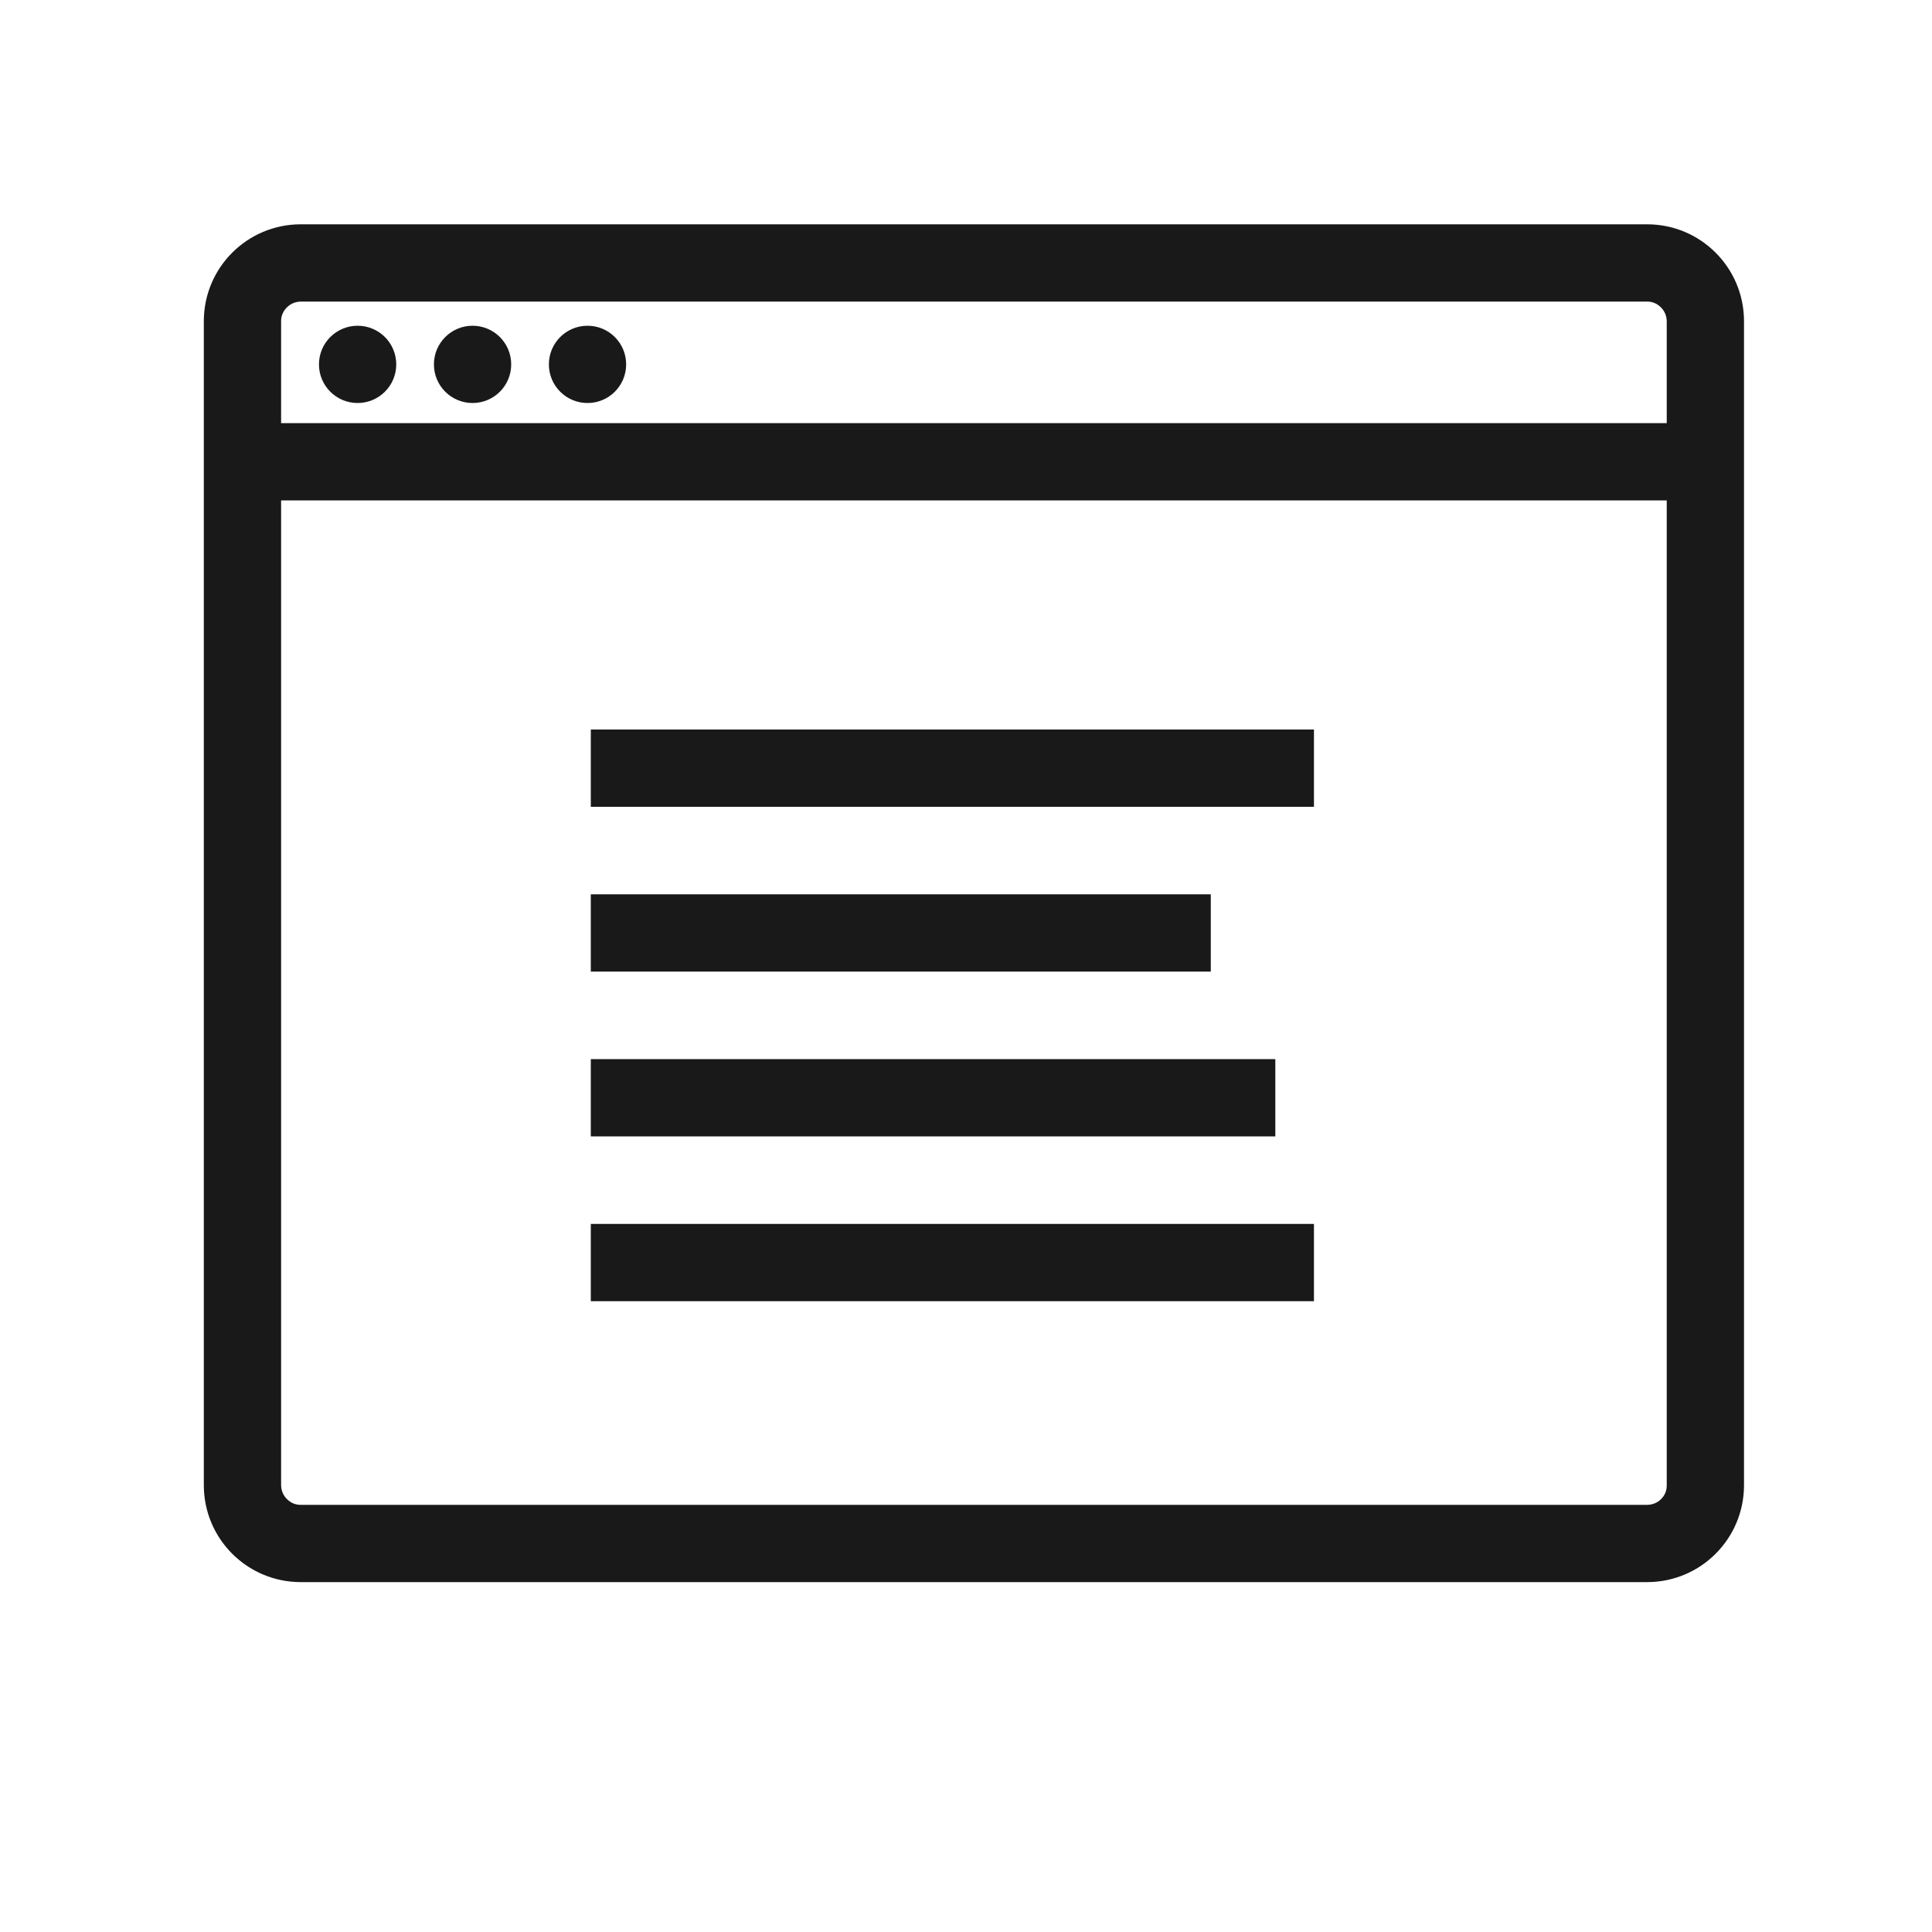
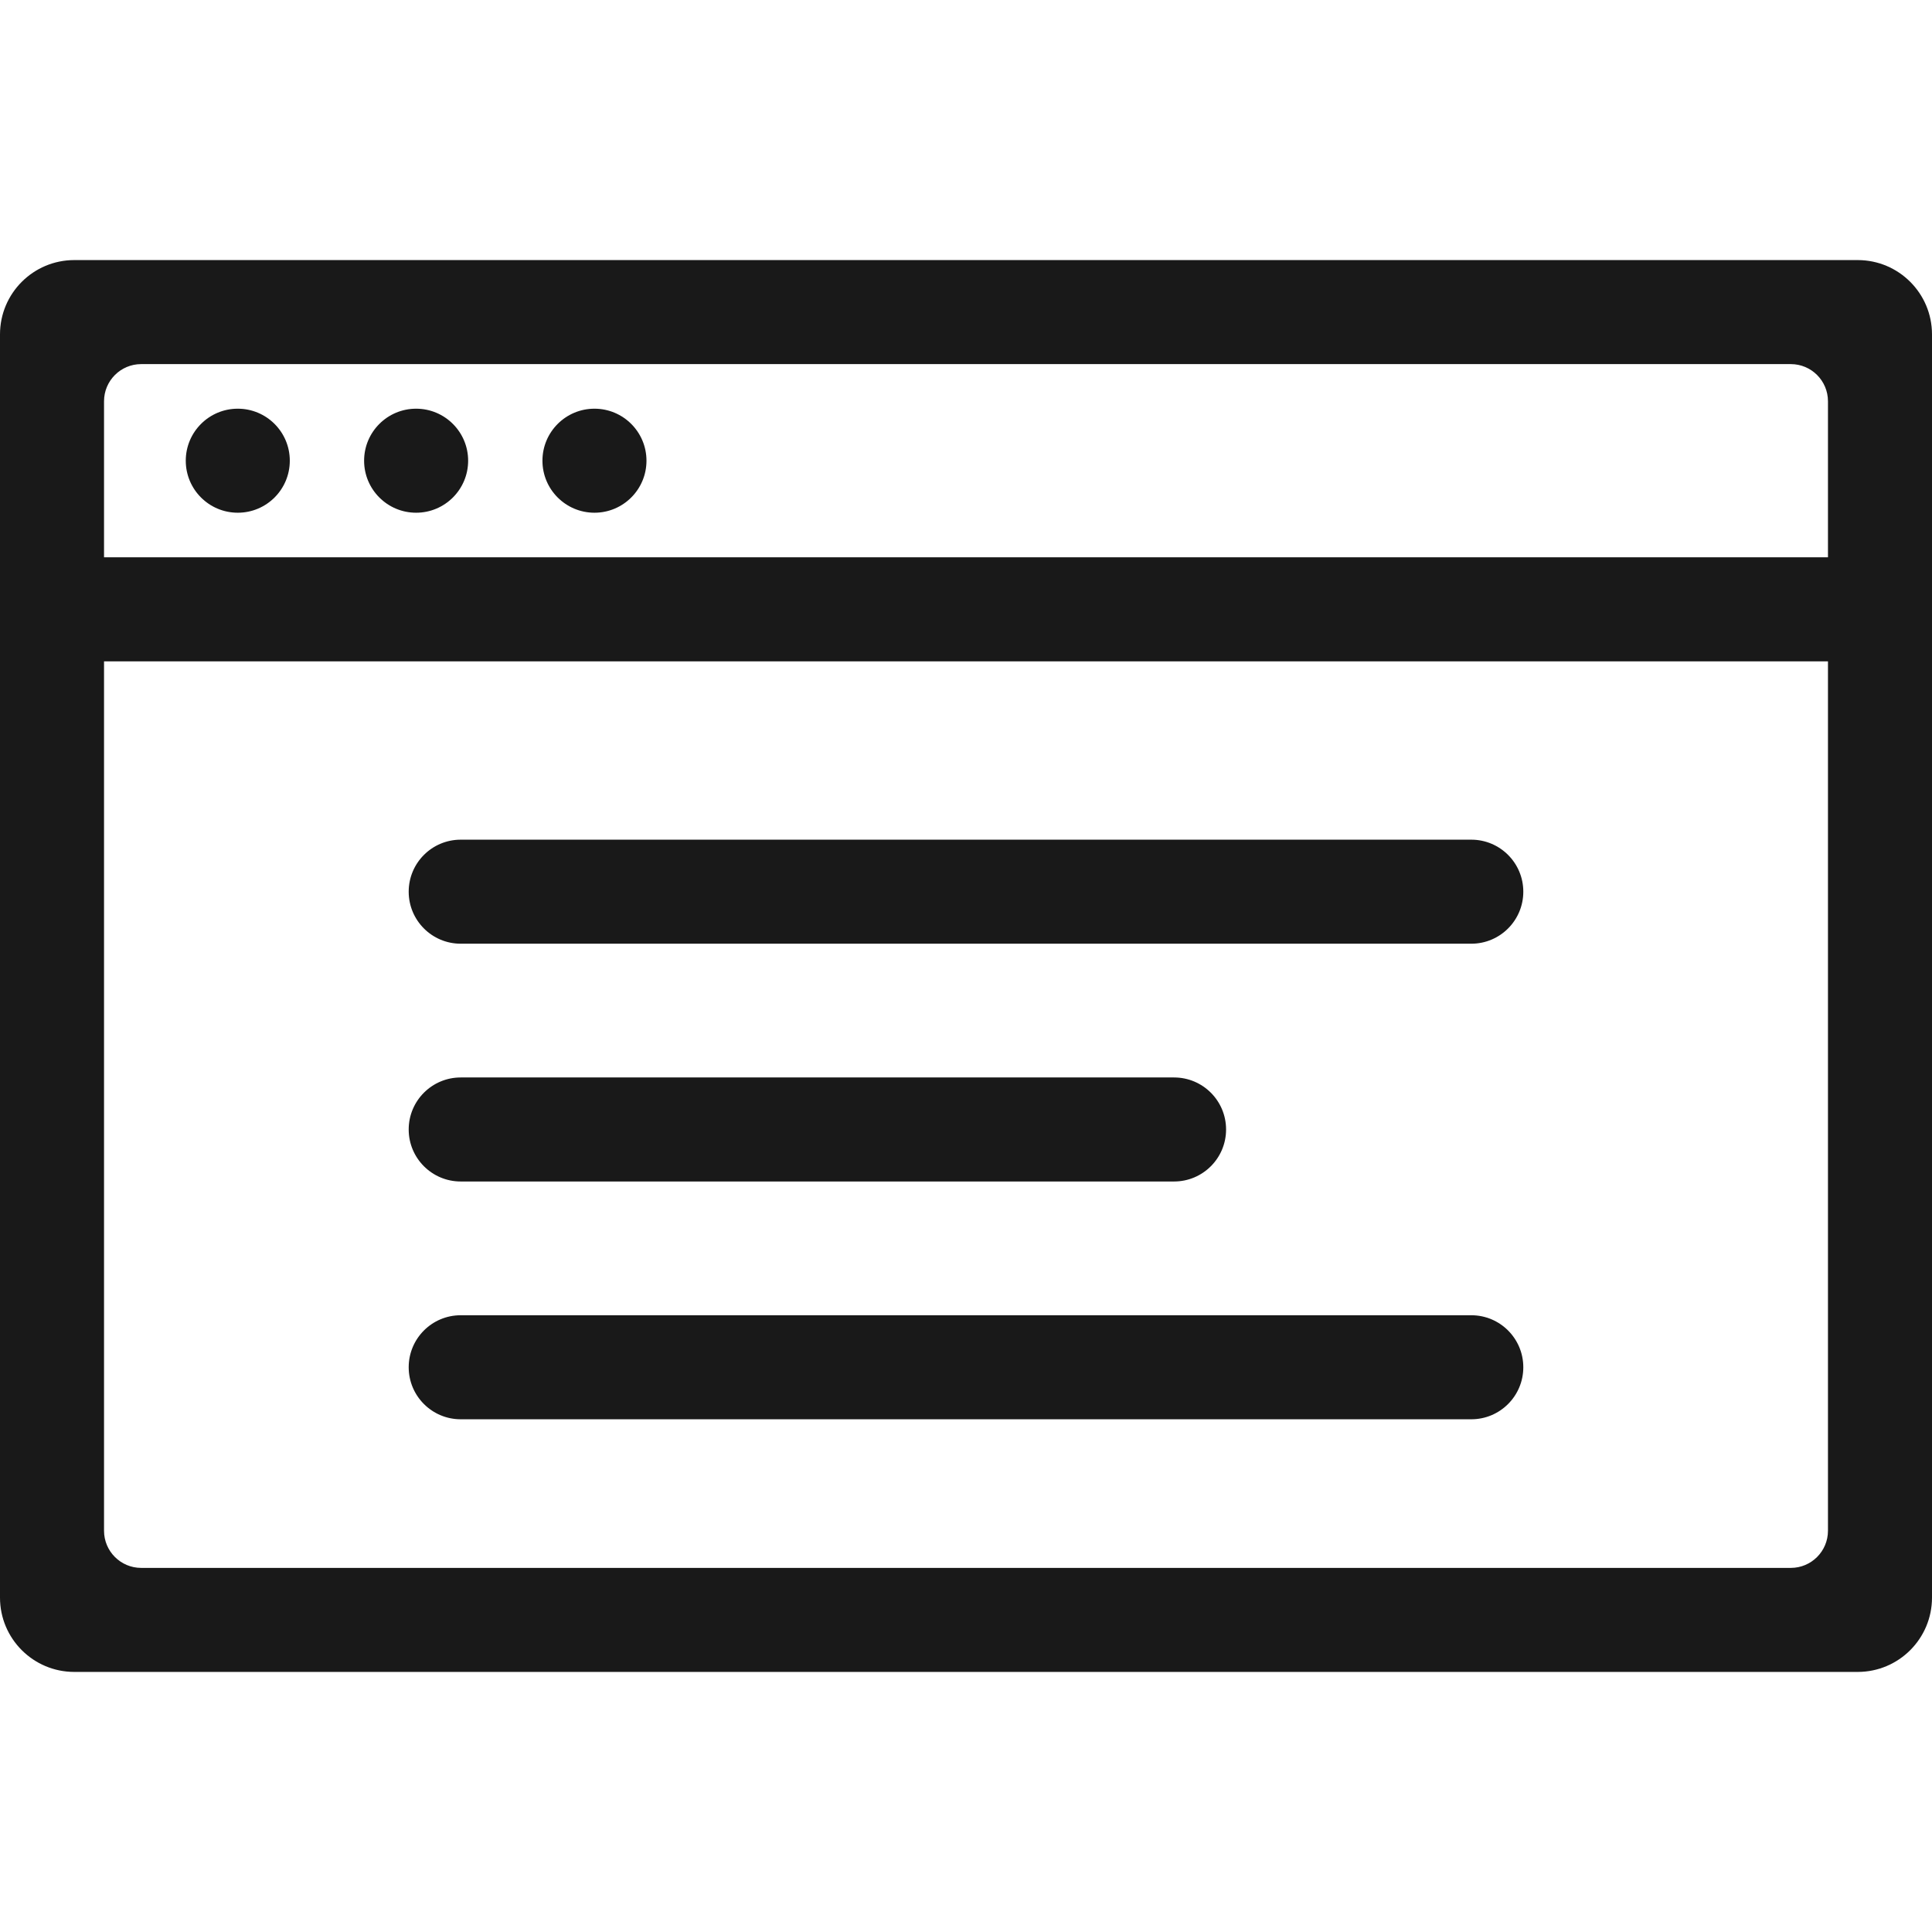
<svg xmlns="http://www.w3.org/2000/svg" width="260" height="260" viewBox="0 0 260 260" fill="none">
  <g opacity="0.9">
-     <path d="M176.826 98.175H79.508V108.575H176.826V98.175Z" fill="black" />
-     <path d="M176.826 164.71H79.508V175.11H176.826V164.71Z" fill="black" />
-     <path d="M79.508 120.354H162.942V130.754H79.508V120.354Z" fill="black" />
-     <path d="M171.626 142.532H79.508V152.932H171.626V142.532Z" fill="black" />
-     <path d="M48.125 54.236C50.998 54.236 53.325 51.909 53.325 49.036C53.325 46.164 50.998 43.837 48.125 43.837C45.253 43.837 42.925 46.164 42.925 49.036C42.925 51.909 45.253 54.236 48.125 54.236Z" fill="black" />
-     <path d="M68.795 49.036C68.795 51.909 66.468 54.236 63.595 54.236C60.723 54.236 58.395 51.909 58.395 49.036C58.395 46.164 60.723 43.837 63.595 43.837C66.468 43.837 68.795 46.164 68.795 49.036Z" fill="black" />
-     <path d="M79.065 54.236C81.938 54.236 84.265 51.909 84.265 49.036C84.265 46.164 81.938 43.837 79.065 43.837C76.193 43.837 73.865 46.164 73.865 49.036C73.865 51.909 76.193 54.236 79.065 54.236Z" fill="black" />
-     <path fill-rule="evenodd" clip-rule="evenodd" d="M40.43 212.914H221.701C228.877 212.888 234.675 207.09 234.701 199.914V43.185C234.676 36.009 228.878 30.212 221.701 30.186H40.43C33.253 30.212 27.456 36.01 27.43 43.185V199.914C27.456 207.09 33.254 212.887 40.43 212.914ZM223.548 201.735C223.053 202.229 222.43 202.489 221.728 202.515H40.43C39.728 202.515 39.103 202.229 38.61 201.735C38.116 201.24 37.856 200.617 37.83 199.915V67.34H224.301V199.915C224.301 200.617 224.042 201.24 223.548 201.735ZM38.61 41.367C39.103 40.873 39.728 40.613 40.43 40.587H221.701C222.403 40.587 223.027 40.873 223.521 41.367C224.016 41.86 224.276 42.485 224.301 43.187V56.941H37.83V43.187C37.83 42.485 38.116 41.86 38.61 41.367Z" fill="black" />
+     <path d="M32 69C35.866 69 39 65.866 39 62C39 58.134 35.866 55 32 55C28.134 55 25 58.134 25 62C25 65.866 28.134 69 32 69Z" fill="black" />
+     <path d="M63 62C63 65.866 59.866 69 56 69C52.134 69 49 65.866 49 62C49 58.134 52.134 55 56 55C59.866 55 63 58.134 63 62Z" fill="black" />
+     <path d="M80 69C83.866 69 87 65.866 87 62C87 58.134 83.866 55 80 55C76.134 55 73 58.134 73 62C73 65.866 76.134 69 80 69Z" fill="black" />
+     <path d="M62 113C58.134 113 55 116.134 55 120C55 123.866 58.134 127 62 127H198C201.866 127 205 123.866 205 120C205 116.134 201.866 113 198 113H62Z" fill="black" />
+     <path d="M55 152C55 148.134 58.134 145 62 145H158C161.866 145 165 148.134 165 152C165 155.866 161.866 159 158 159H62C58.134 159 55 155.866 55 152Z" fill="black" />
+     <path d="M62 177C58.134 177 55 180.134 55 184C55 187.866 58.134 191 62 191H198C201.866 191 205 187.866 205 184C205 180.134 201.866 177 198 177H62Z" fill="black" />
+     <path fill-rule="evenodd" clip-rule="evenodd" d="M0 45C0 39.477 4.477 35 10 35H250C255.523 35 260 39.477 260 45V215C260 220.523 255.523 225 250 225H10C4.477 225 0 220.523 0 215V45ZM246 54V75H14V54C14 51.239 16.239 49 19 49H241C243.761 49 246 51.239 246 54ZM14 206V89H246V206C246 208.761 243.761 211 241 211H19C16.239 211 14 208.761 14 206Z" fill="black" />
  </g>
</svg>
